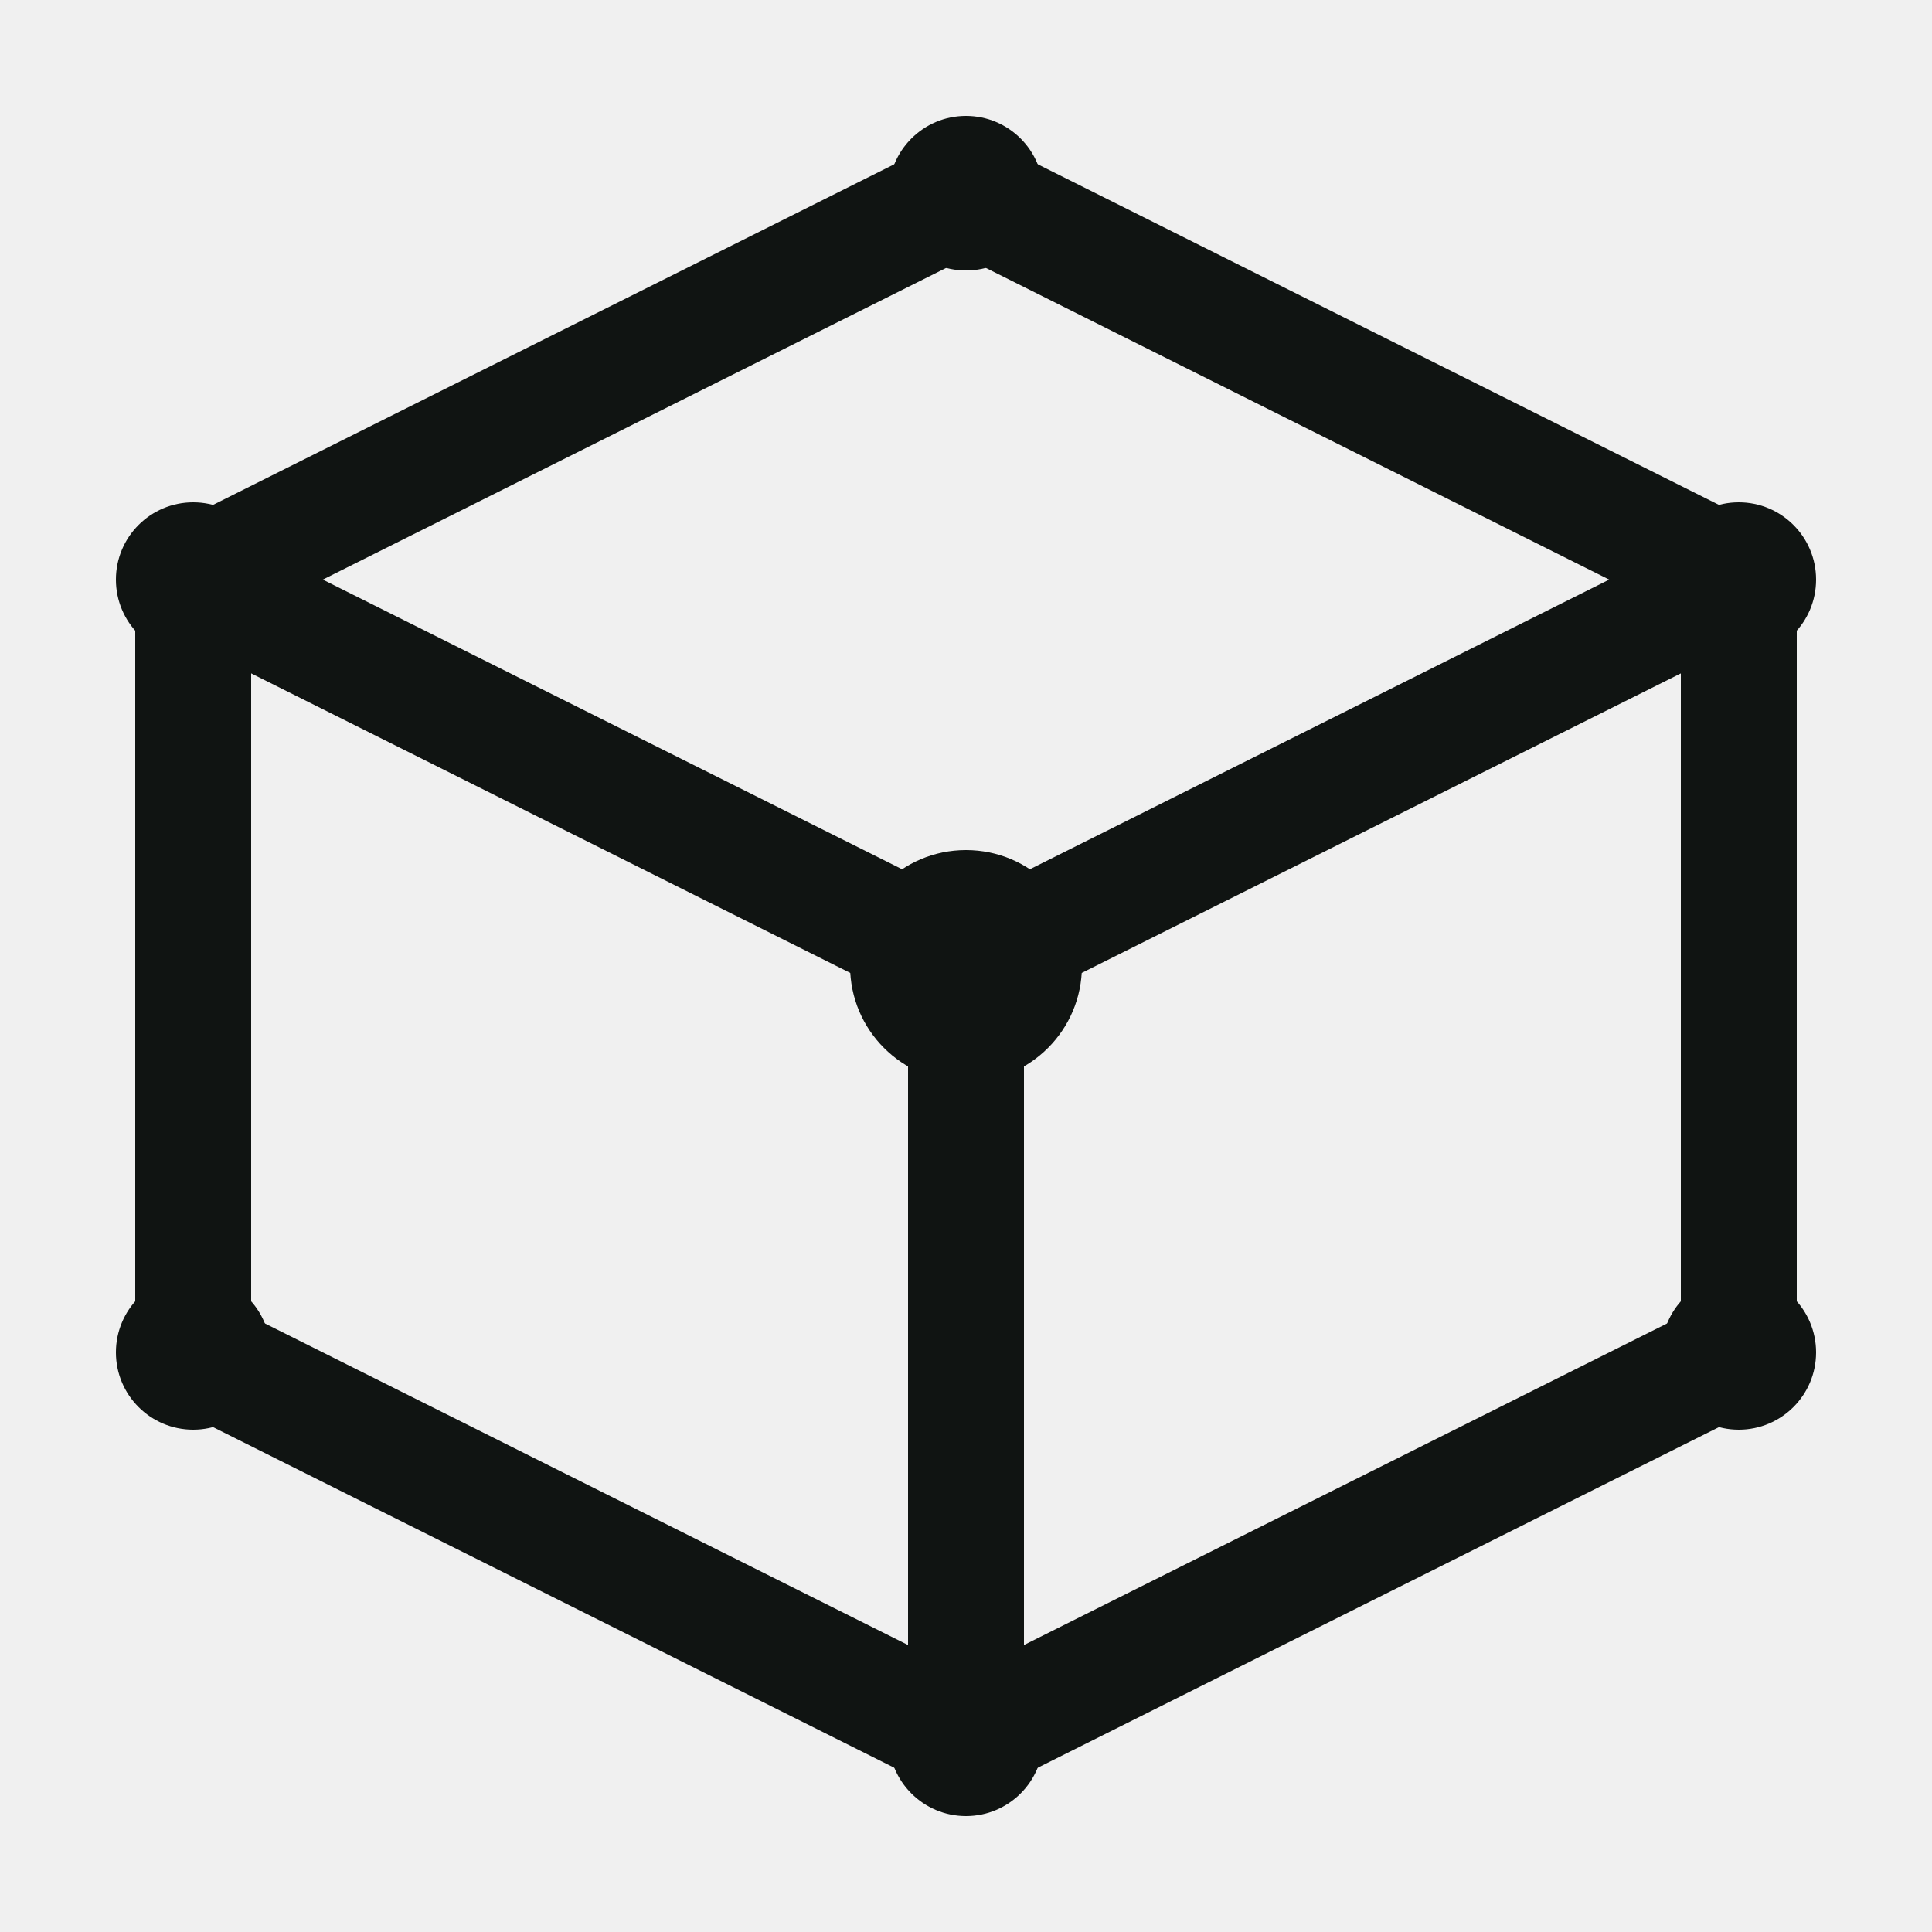
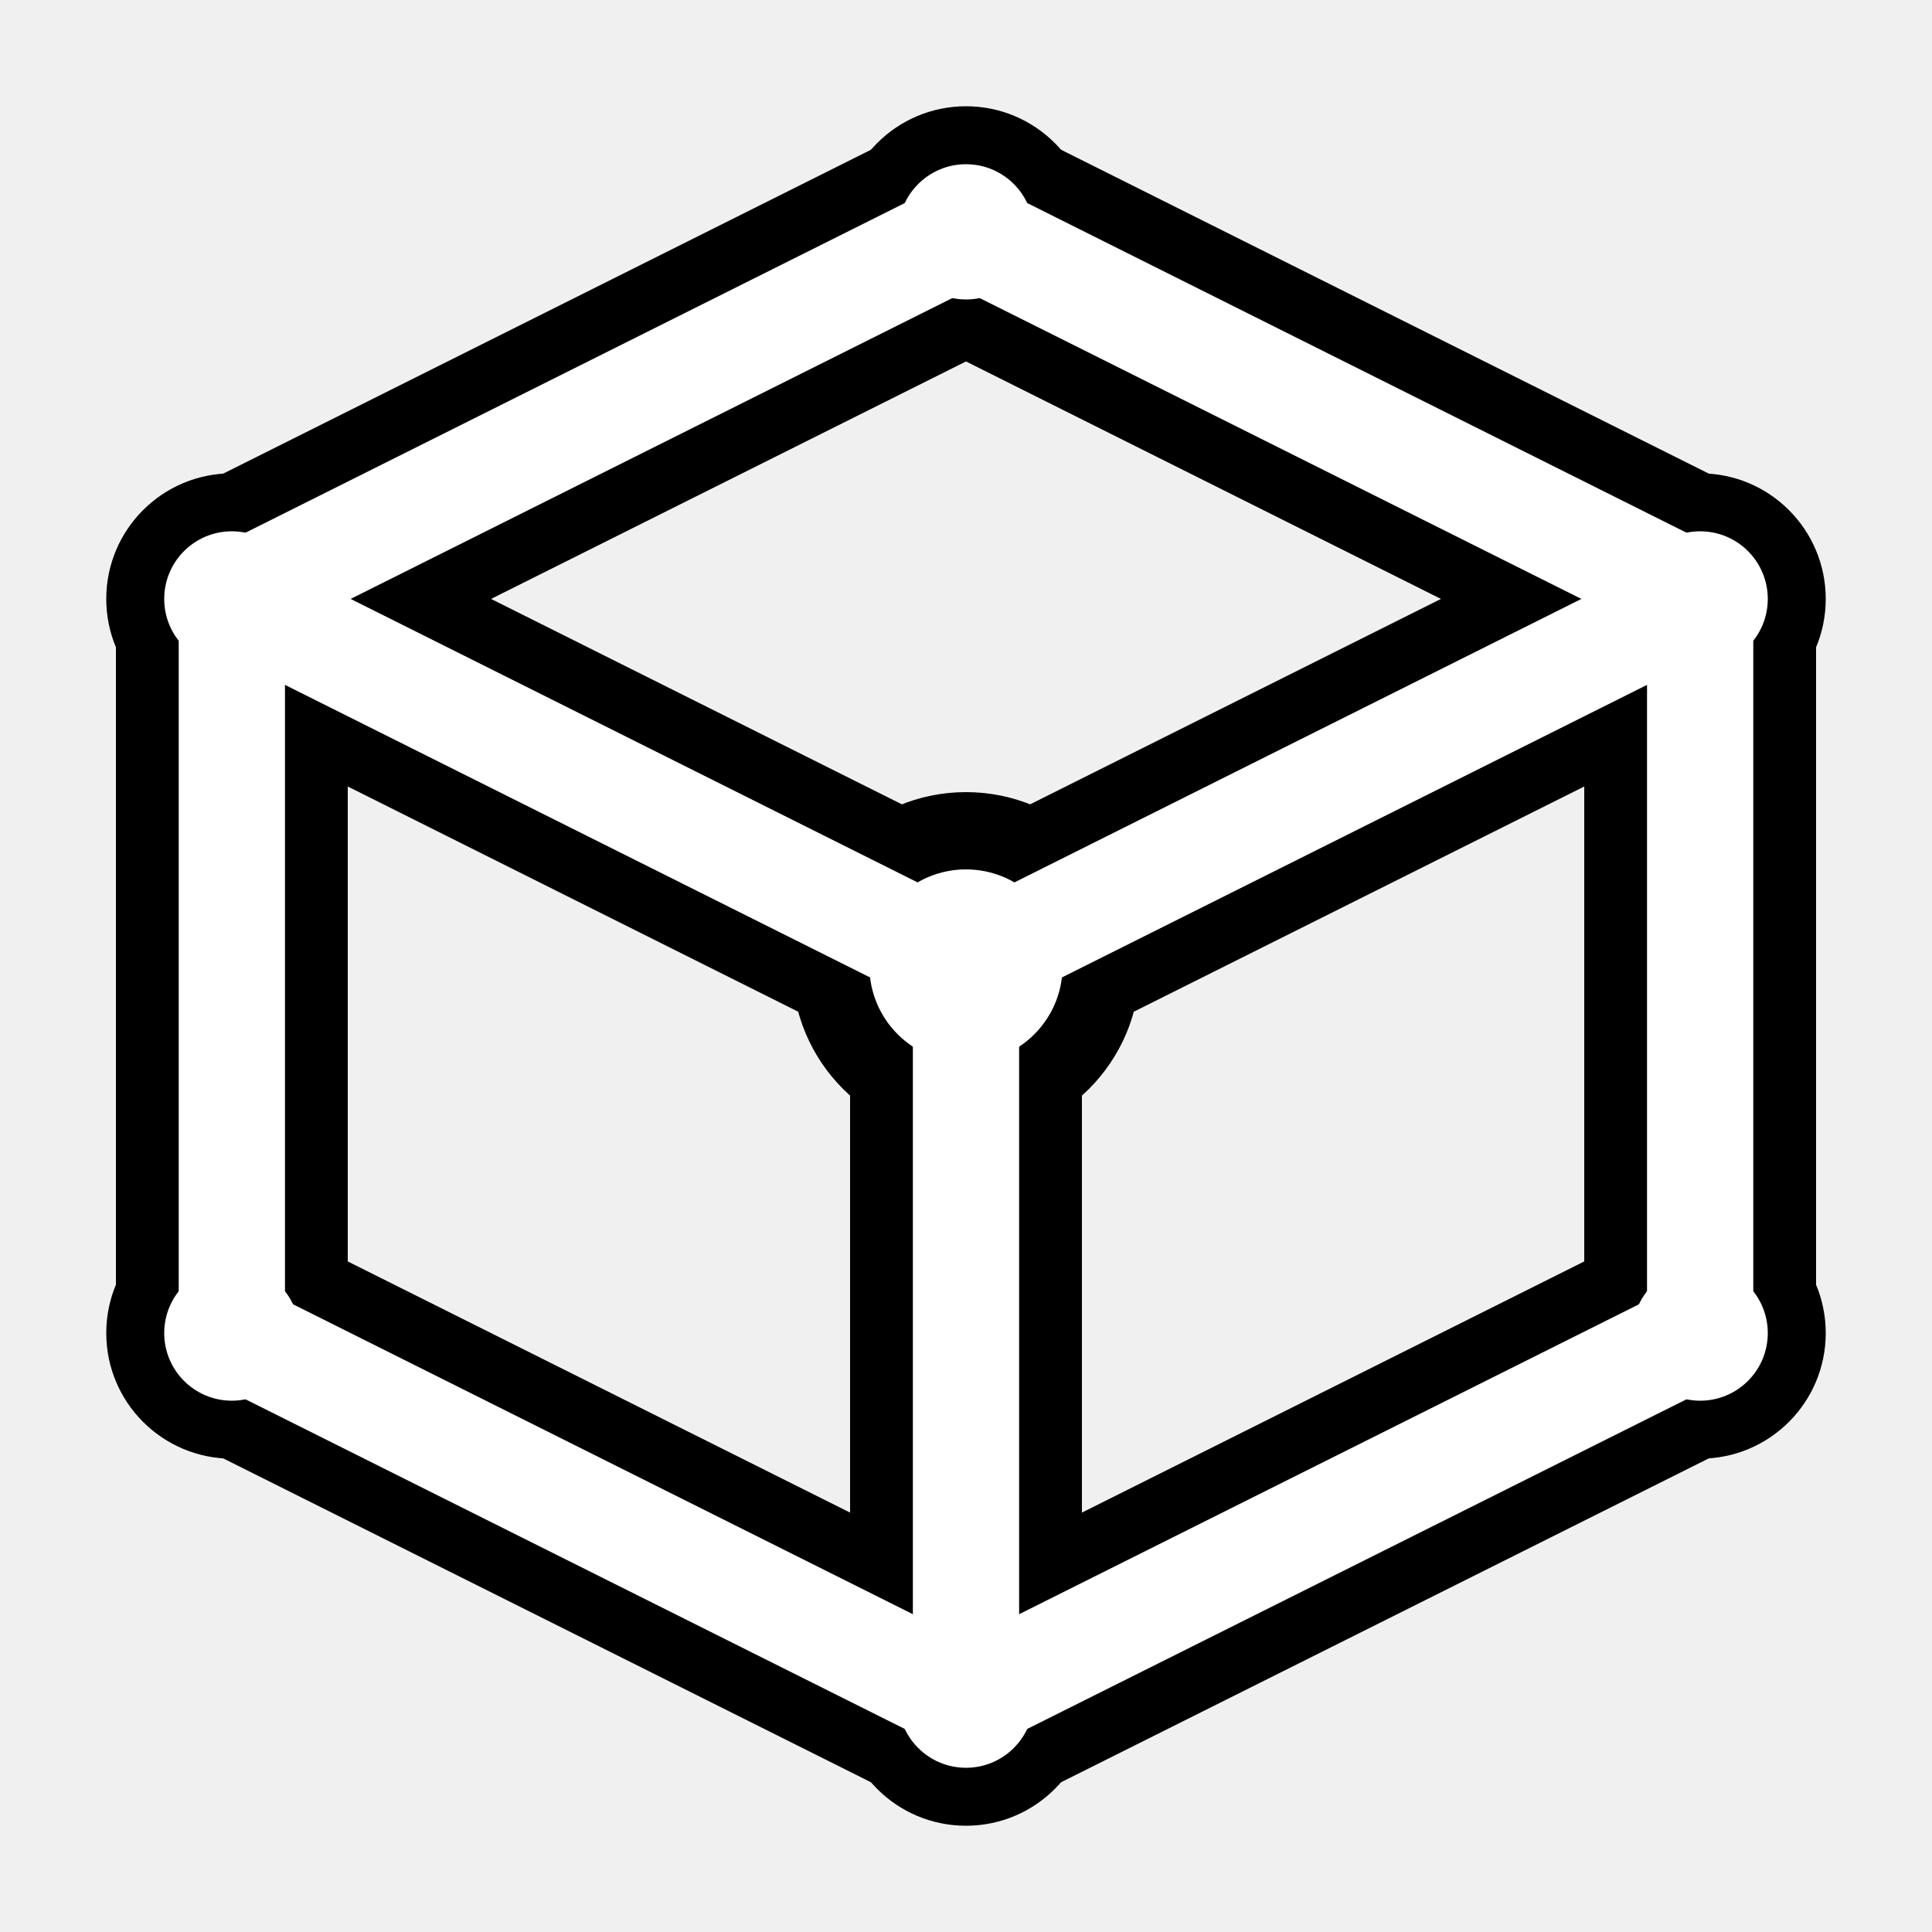
<svg xmlns="http://www.w3.org/2000/svg" viewBox="0 0 100 100">
-   <style>
-     /* Default to dark color for light themes or when media queries aren't evaluated (e.g. Chrome New Tab page) */
-     .line {
-       fill: none;
-       stroke: #101412;
-       stroke-width: 6;
-       stroke-linecap: round;
-       stroke-linejoin: round;
-     }
-     .node {
-       fill: #101412;
-       stroke: none;
-     }
-     
-     /* Switch to light color for dark themes */
-     @media (prefers-color-scheme: dark) {
-       .line {
-         stroke: #EAEBEF;
-       }
-       .node {
-         fill: #EAEBEF;
-       }
-     }
-   </style>
-   <path class="line" d="M50 10 L90 30 L90 70 L50 90 L10 70 L10 30 Z" />
-   <path class="line" d="M10 30 L50 50 L90 30" />
-   <path class="line" d="M50 50 L50 90" />
-   <circle class="node" cx="50" cy="50" r="6" />
-   <circle class="node" cx="50" cy="10" r="4" />
-   <circle class="node" cx="90" cy="30" r="4" />
-   <circle class="node" cx="90" cy="70" r="4" />
-   <circle class="node" cx="50" cy="90" r="4" />
-   <circle class="node" cx="10" cy="70" r="4" />
-   <circle class="node" cx="10" cy="30" r="4" />
+   <g fill="none" stroke="#000000" stroke-width="12" stroke-linecap="round" stroke-linejoin="round">
+     <path d="M50 12 L88 31 L88 69 L50 88 L12 69 L12 31 Z" />
+     <path d="M12 31 L50 50 L88 31" />
+     <path d="M50 50 L50 88" />
+   </g>
+   <circle cx="50" cy="50" r="9" fill="#000000" />
+   <circle cx="50" cy="12" r="6.5" fill="#000000" />
+   <circle cx="88" cy="31" r="6.5" fill="#000000" />
+   <circle cx="88" cy="69" r="6.5" fill="#000000" />
+   <circle cx="50" cy="88" r="6.5" fill="#000000" />
+   <circle cx="12" cy="69" r="6.5" fill="#000000" />
+   <circle cx="12" cy="31" r="6.5" fill="#000000" />
+   <g fill="none" stroke="#FFFFFF" stroke-width="5.5" stroke-linecap="round" stroke-linejoin="round">
+     <path d="M50 12 L88 31 L88 69 L50 88 L12 69 L12 31 Z" />
+     <path d="M12 31 L50 50 L88 31" />
+     <path d="M50 50 L50 88" />
+   </g>
+   <circle cx="50" cy="50" r="5" fill="#FFFFFF" />
+   <circle cx="50" cy="12" r="3.5" fill="#FFFFFF" />
+   <circle cx="88" cy="31" r="3.5" fill="#FFFFFF" />
+   <circle cx="88" cy="69" r="3.5" fill="#FFFFFF" />
+   <circle cx="50" cy="88" r="3.5" fill="#FFFFFF" />
+   <circle cx="12" cy="69" r="3.5" fill="#FFFFFF" />
+   <circle cx="12" cy="31" r="3.5" fill="#FFFFFF" />
</svg>
